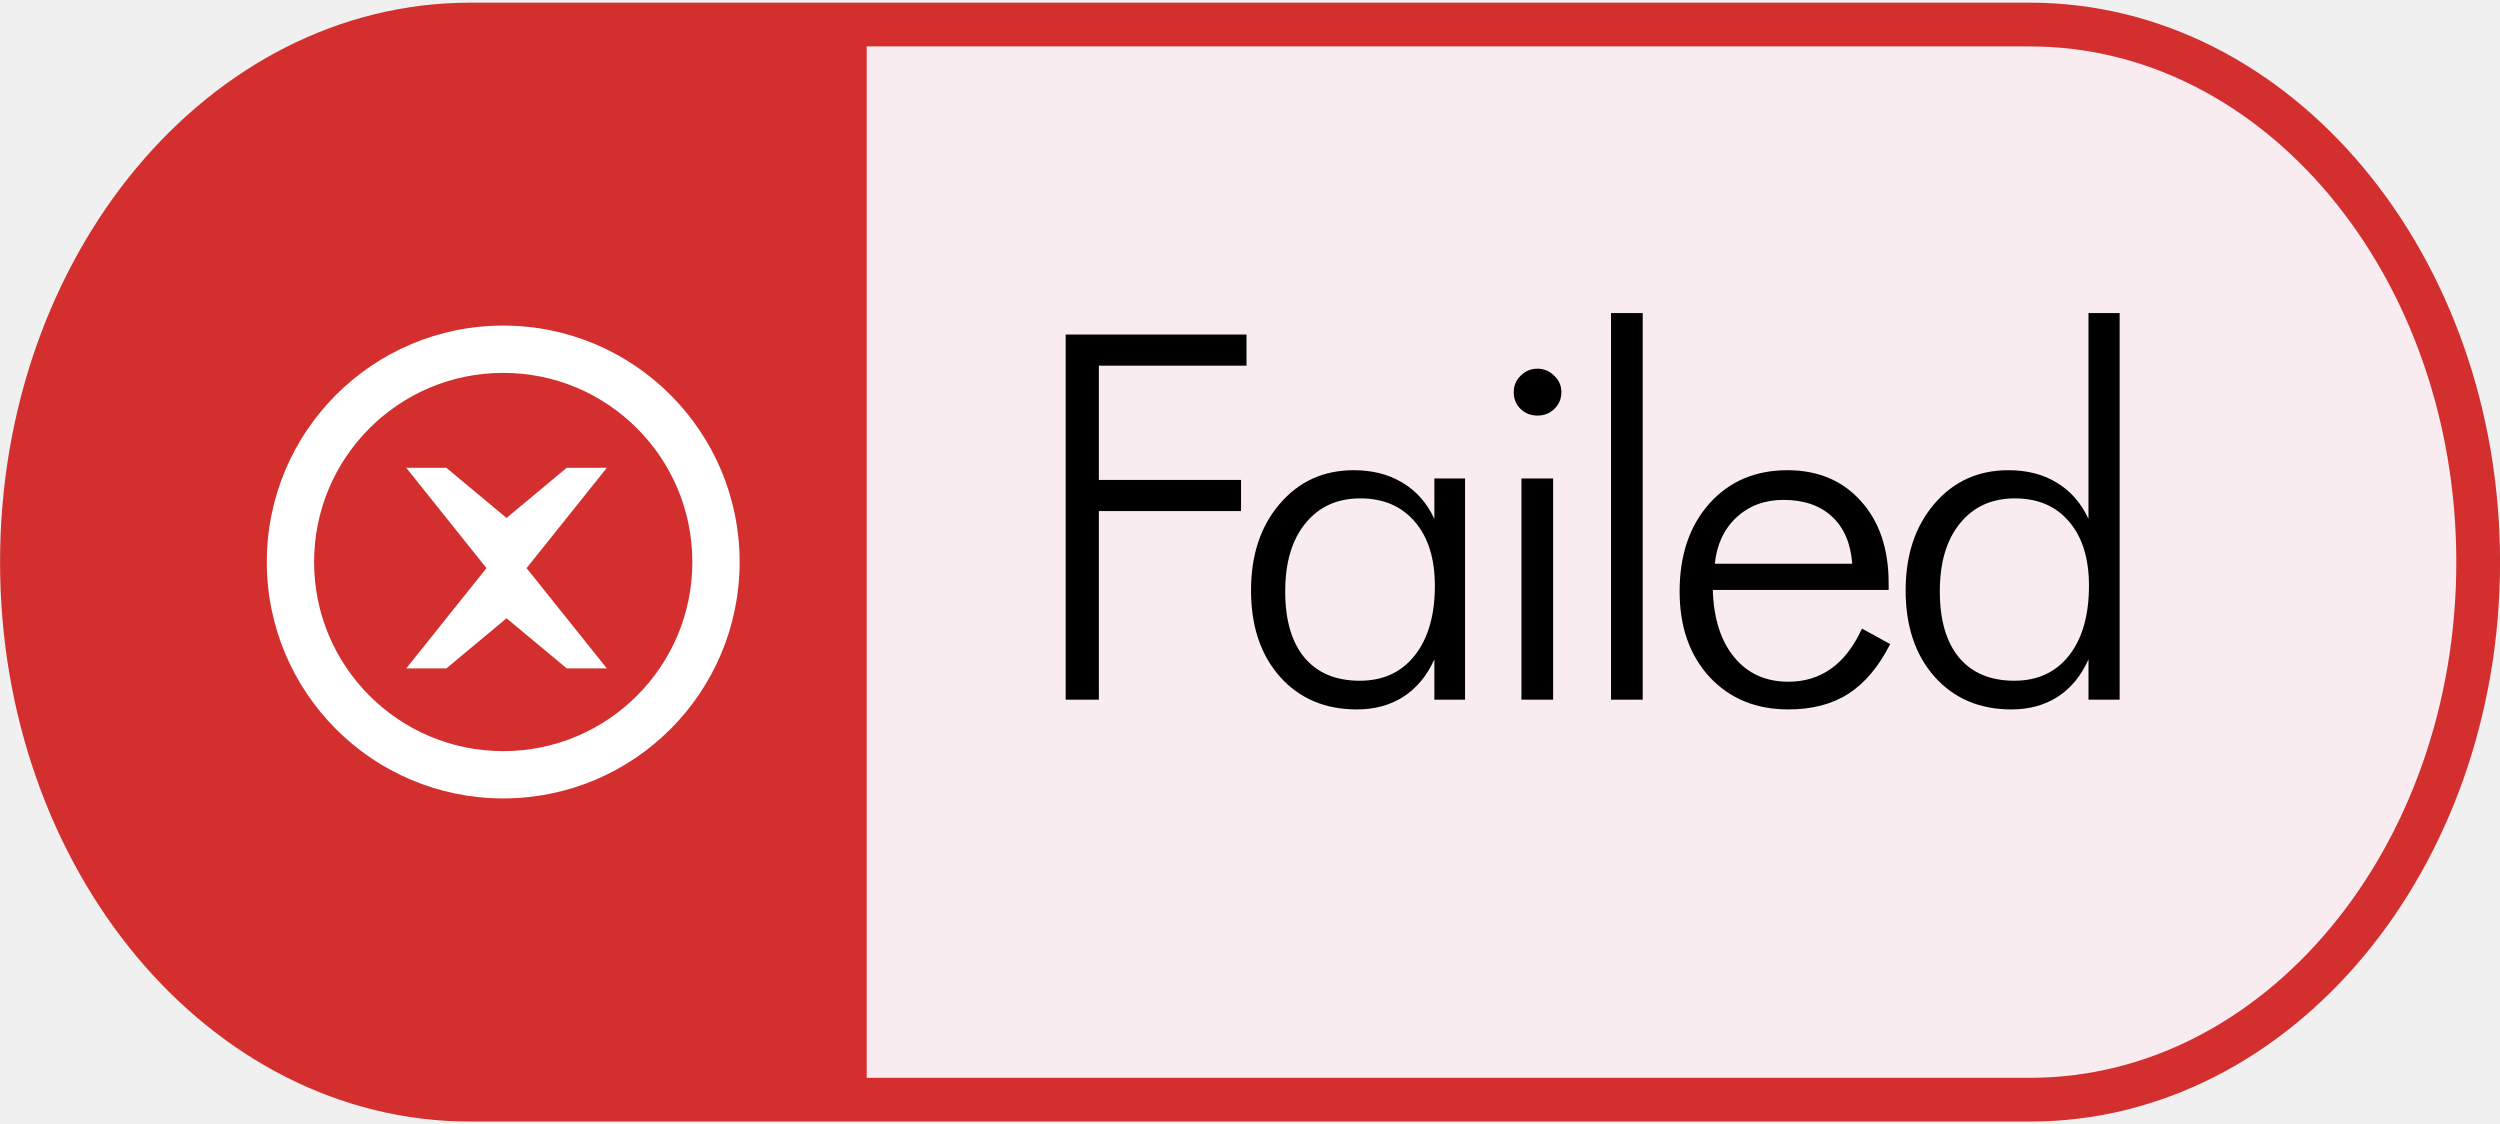
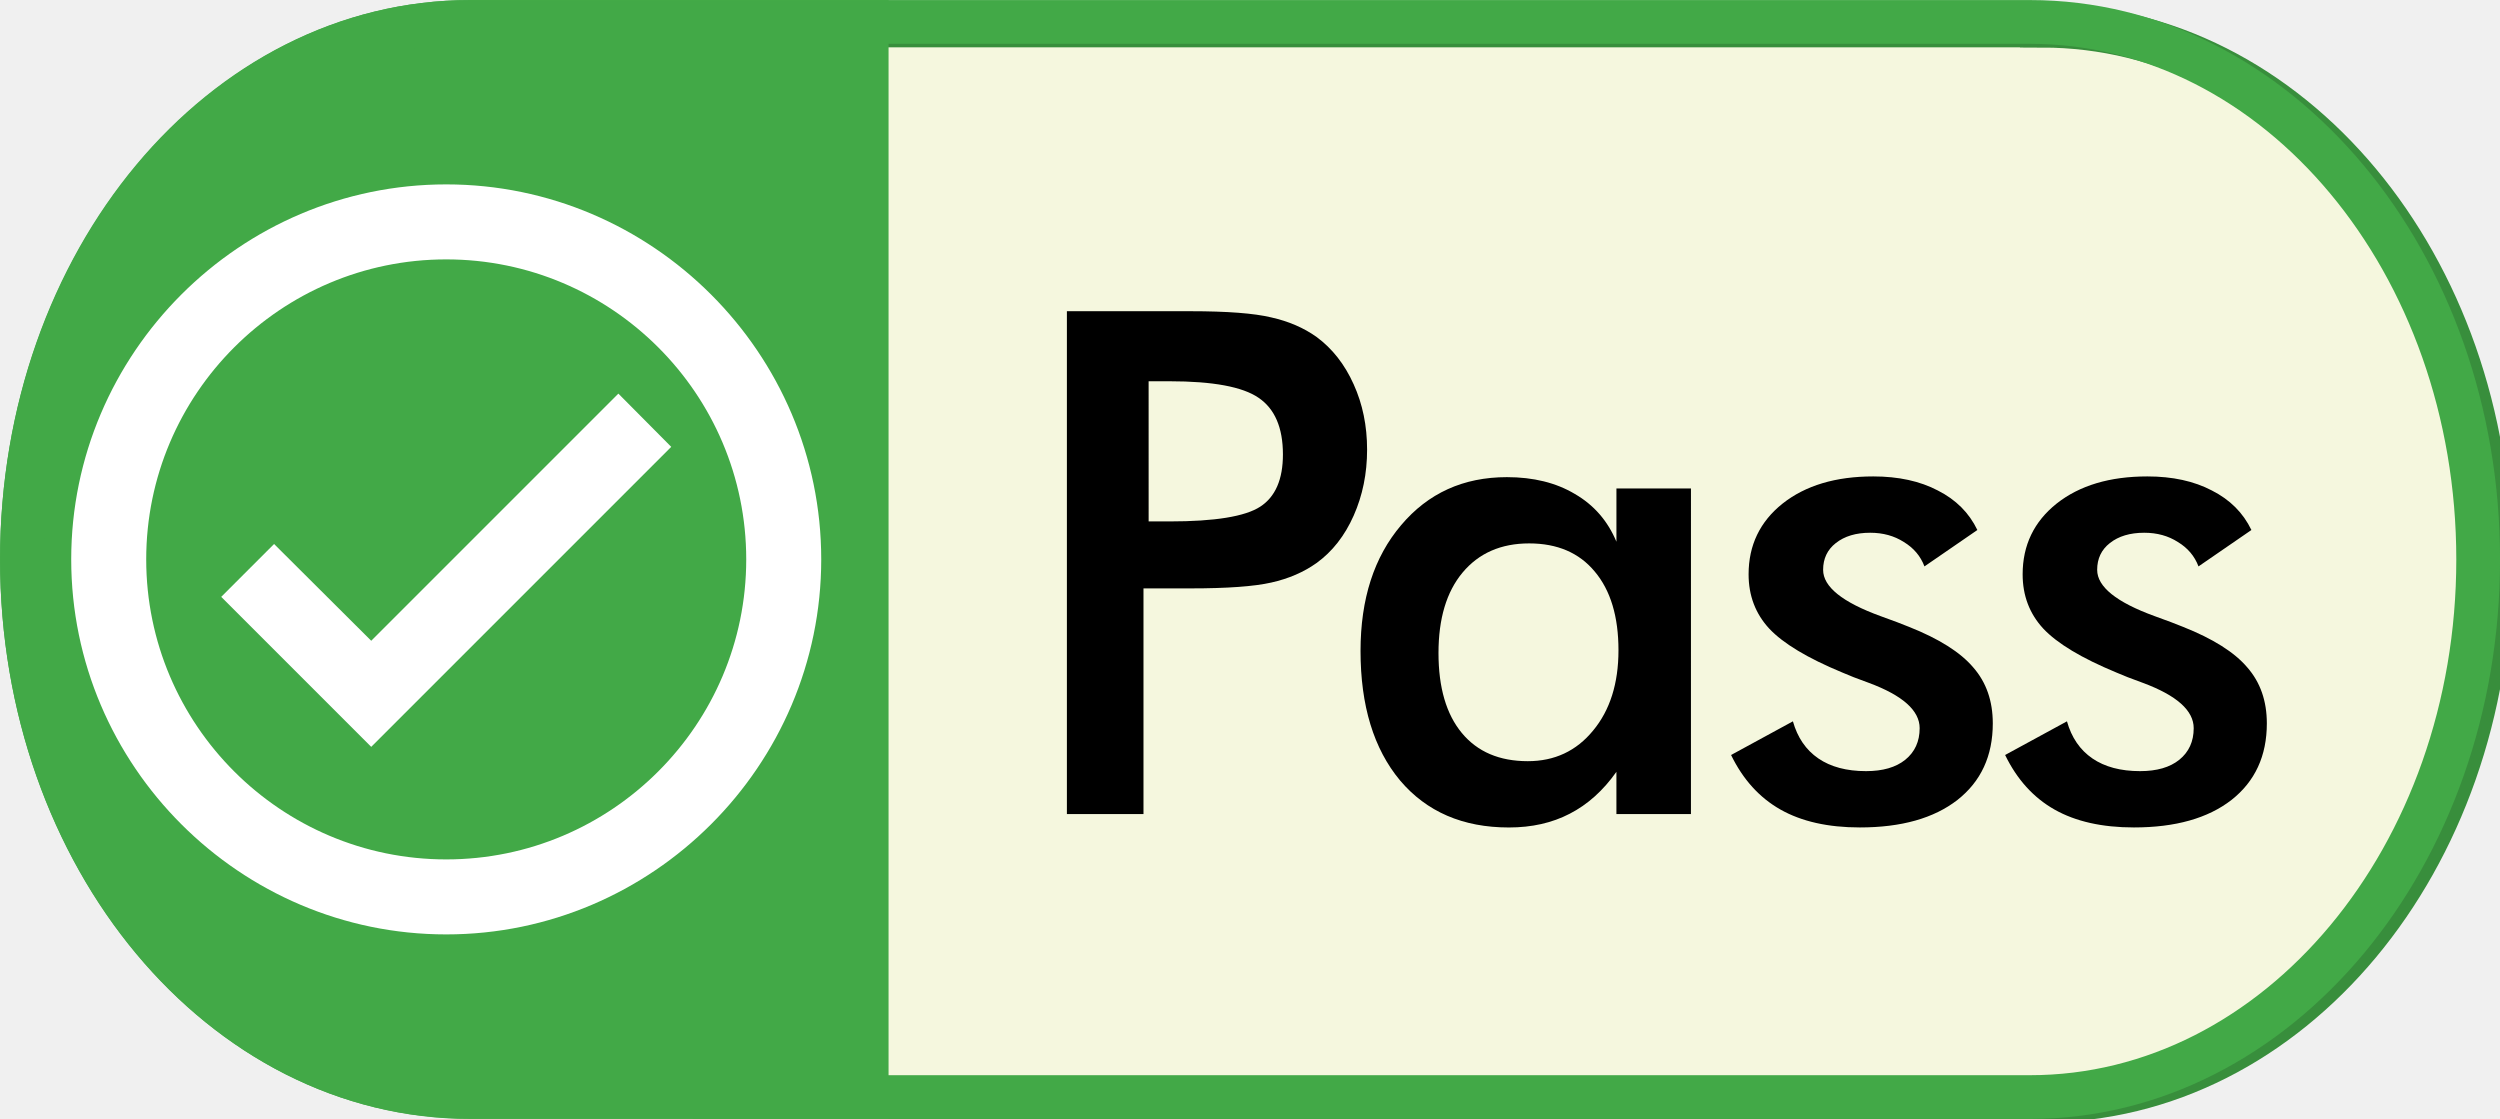
- <svg xmlns="http://www.w3.org/2000/svg" width="11.373mm" height="5.113mm" viewBox="0 0 11.373 5.113" version="1.1" id="svg8">
+ <svg xmlns="http://www.w3.org/2000/svg" width="14mm" height="6.265mm" viewBox="0 0 14 6.265" version="1.1" id="svg8">
  <defs id="defs2" />
-   <g id="layer8" style="display:none">
-     <rect style="opacity:1;fill:#162223;fill-opacity:1;stroke:none;stroke-width:0.104;stroke-linecap:round;stroke-linejoin:round;stroke-miterlimit:4;stroke-dasharray:none;stroke-dashoffset:0;stroke-opacity:1;paint-order:markers fill stroke" id="rect977" width="21.639" height="14.032" x="-3.733" y="-3.249" rx="2.039" ry="4.338" />
+   <g id="layer8" style="display:none" transform="translate(-4.5681024e-7,3.809512)">
+     <rect style="opacity:1;fill:#162223;fill-opacity:1;stroke:none;stroke-width:0.124;stroke-linecap:round;stroke-linejoin:round;stroke-miterlimit:4;stroke-dasharray:none;stroke-dashoffset:0;stroke-opacity:1;paint-order:markers fill stroke" id="rect977" width="25.719" height="16.678" x="-2.882" y="-6.935" rx="2.423" ry="5.156" />
+     <flowRoot transform="matrix(0.0580989,0,0,0.0580989,11.29221,21.238)" style="font-style:normal;font-variant:normal;font-weight:bold;font-stretch:normal;font-size:40px;line-height:1.25;font-family:'Futura Lt BT';-inkscape-font-specification:'Futura Lt BT Bold';letter-spacing:0px;word-spacing:0px;display:inline;fill:#000000;fill-opacity:1;stroke:none" id="flowRoot1058-4" xml:space="preserve">
+       <flowRegion style="font-style:normal;font-variant:normal;font-weight:bold;font-stretch:normal;font-family:'Futura Lt BT';-inkscape-font-specification:'Futura Lt BT Bold'" id="flowRegion1054-0">
+         <rect style="font-style:normal;font-variant:normal;font-weight:bold;font-stretch:normal;font-family:'Futura Lt BT';-inkscape-font-specification:'Futura Lt BT Bold'" y="-65.527" x="5.808" height="55.326" width="150.184" id="rect1052-3" />
+       </flowRegion>
+       <flowPara style="font-style:normal;font-variant:normal;font-weight:bold;font-stretch:normal;font-family:'Futura Lt BT';-inkscape-font-specification:'Futura Lt BT Bold';letter-spacing:-2.186px" id="flowPara1056-9">Failed</flowPara>
+     </flowRoot>
+     <flowRoot xml:space="preserve" id="flowRoot903-2" style="font-style:normal;font-variant:normal;font-weight:bold;font-stretch:normal;font-size:40px;line-height:1.25;font-family:sans-serif;-inkscape-font-specification:'sans-serif Bold';letter-spacing:0px;word-spacing:0px;display:inline;fill:#000000;fill-opacity:1;stroke:none" transform="matrix(0.09848314,0,0,0.09848314,2.01505,20.53331)">
+       <flowRegion id="flowRegion905-7">
+         <rect id="rect907-0" width="173.214" height="70.357" x="6.429" y="-40.964" />
+       </flowRegion>
+       <flowPara id="flowPara909-9" style="font-style:normal;font-variant:normal;font-weight:bold;font-stretch:normal;font-family:'Futura Md BT';-inkscape-font-specification:'Futura Md BT Bold';letter-spacing:-1.449px">Pass</flowPara>
+     </flowRoot>
  </g>
-   <g style="display:none" id="g1100" transform="translate(-0.00524529,-2.9837662e-4)">
+   <g style="display:none" id="g1100" transform="translate(-0.00524545,3.809214)">
    <flowRoot transform="matrix(0.1208385,0,0,0.1088627,3.754369,2.06537)" style="font-style:normal;font-weight:normal;font-size:40px;line-height:1.25;font-family:sans-serif;letter-spacing:-7.426px;word-spacing:0px;fill:#ffffff;fill-opacity:1;stroke:none" id="flowRoot1062" xml:space="preserve">
      <flowRegion style="letter-spacing:-7.426px;fill:#ffffff;fill-opacity:1" id="flowRegion1058">
        <rect style="letter-spacing:-7.426px;fill:#ffffff;fill-opacity:1" y="-18.386" x="8.839" height="54.169" width="104.172" id="rect1056" />
      </flowRegion>
      <flowPara style="font-style:normal;font-variant:normal;font-weight:normal;font-stretch:normal;font-family:'Andale Mono';-inkscape-font-specification:'Andale Mono';letter-spacing:-7.426px;fill:#ffffff;fill-opacity:1" id="flowPara1060" />
    </flowRoot>
    <g id="layer4" style="display:inline">
-       <g style="display:inline" id="g959">
+       <g style="display:inline" id="g959" transform="matrix(1.230977,0,0,1.230977,-0.00121158,-3.824208)">
        <path id="rect1078-3-8" d="M 9.294,0.128 H 3.256 V 5.019 h 6.038 c 1.13,0 2.039,-1.091 2.039,-2.445 0,-1.355 -0.909,-2.445 -2.039,-2.445 z" style="display:inline;opacity:1;fill:#d4eaf6;fill-opacity:0.706;stroke:none;stroke-width:0.199;stroke-linecap:round;stroke-linejoin:miter;stroke-miterlimit:4;stroke-dasharray:none;stroke-dashoffset:0;stroke-opacity:1;paint-order:markers fill stroke" />
        <rect style="opacity:1;fill:none;fill-opacity:1;stroke:#0097a7;stroke-width:0.199;stroke-linecap:round;stroke-linejoin:miter;stroke-miterlimit:4;stroke-dasharray:none;stroke-dashoffset:0;stroke-opacity:1;paint-order:markers fill stroke" id="rect1078" width="11.174" height="4.891" x="0.105" y="0.112" rx="2.039" ry="4.338" />
        <path id="rect1078-3" d="M 2.144,0.112 H 3.948 V 5.002 H 2.144 c -1.13,0 -2.039,-1.091 -2.039,-2.445 0,-1.355 0.909,-2.445 2.039,-2.445 z" style="display:inline;opacity:1;fill:#0097a7;fill-opacity:1;stroke:none;stroke-width:0.199;stroke-linecap:round;stroke-linejoin:miter;stroke-miterlimit:4;stroke-dasharray:none;stroke-dashoffset:0;stroke-opacity:1;paint-order:markers fill stroke" />
      </g>
    </g>
    <g id="layer7">
-       <g id="g1008" transform="matrix(0.2645833,0,0,0.2645833,-3.169755,-11.71581)">
+       <g id="g1008" transform="matrix(0.5165602,0,0,0.5165602,-7.931535,-28.54213)">
        <path id="path994" d="m 20.082,57.197 c 1.789,0 3.252,-1.464 3.252,-3.252 0,-1.789 -1.464,-3.252 -3.252,-3.252 -1.789,0 -3.252,1.464 -3.252,3.252 0,1.789 1.464,3.252 3.252,3.252 m 0,-7.318 c 2.236,0 4.065,1.829 4.065,4.065 0,2.236 -1.829,4.065 -4.065,4.065 -2.236,0 -4.065,-1.829 -4.065,-4.065 0,-2.236 1.829,-4.065 4.065,-4.065 m 0.203,2.033 v 2.439 h -2.236 v -0.61 h 1.626 v -1.829 z" style="fill:#ffffff;fill-opacity:1;stroke:none;stroke-width:0.407" />
      </g>
    </g>
-     <flowRoot xml:space="preserve" id="flowRoot968" style="font-style:normal;font-variant:normal;font-weight:bold;font-stretch:normal;font-size:40px;line-height:1.25;font-family:'Futura Lt BT';-inkscape-font-specification:'Futura Lt BT Bold';letter-spacing:0px;word-spacing:0px;fill:#000000;fill-opacity:1;stroke:none" transform="matrix(0.0580989,0,0,0.0580989,3.680249,4.934228)">
-       <flowRegion id="flowRegion970" style="font-style:normal;font-variant:normal;font-weight:bold;font-stretch:normal;font-family:'Futura Lt BT';-inkscape-font-specification:'Futura Lt BT Bold'">
-         <rect id="rect972" width="150.184" height="55.326" x="5.808" y="-65.527" style="font-style:normal;font-variant:normal;font-weight:bold;font-stretch:normal;font-family:'Futura Lt BT';-inkscape-font-specification:'Futura Lt BT Bold'" />
-       </flowRegion>
-       <flowPara id="flowPara974" style="font-style:normal;font-variant:normal;font-weight:bold;font-stretch:normal;font-family:'Futura Lt BT';-inkscape-font-specification:'Futura Lt BT Bold';letter-spacing:-2.186px">Pending</flowPara>
-     </flowRoot>
+     <g aria-label="Pend" transform="matrix(0.09848314,0,0,0.09848314,4.284074,1.325302)" style="font-style:normal;font-variant:normal;font-weight:bold;font-stretch:normal;font-size:40px;line-height:1.25;font-family:sans-serif;-inkscape-font-specification:'sans-serif Bold';letter-spacing:0px;word-spacing:0px;display:inline;fill:#000000;fill-opacity:1;stroke:none" id="flowRoot903-35">
+       <path d="m 14.357,-22.213 h 1.191 q 3.867,0 5.156,-0.84 1.289,-0.84 1.289,-2.969 0,-2.285 -1.387,-3.223 -1.367,-0.938 -5.059,-0.938 h -1.191 z m -0.293,3.809 V -5.572 H 9.709 V -34.166 h 7.031 q 3.125,0 4.59,0.352 1.484,0.332 2.578,1.113 1.348,0.996 2.109,2.695 0.762,1.68 0.762,3.711 0,2.031 -0.762,3.75 -0.762,1.719 -2.109,2.695 -1.094,0.781 -2.578,1.113 -1.465,0.332 -4.59,0.332 h -0.918 z" style="font-style:normal;font-variant:normal;font-weight:bold;font-stretch:normal;font-family:'Futura Md BT';-inkscape-font-specification:'Futura Md BT Bold';letter-spacing:-1.449px" id="path938" />
+       <path d="M 45.604,-14.205 H 30.8 q 0.156,2.598 1.543,4.062 1.387,1.445 3.691,1.445 2.051,0 3.418,-0.859 1.367,-0.859 2.383,-2.773 l 3.574,1.992 q -1.562,2.793 -3.867,4.16 -2.305,1.367 -5.41,1.367 -4.453,0 -7.09,-2.715 -2.637,-2.715 -2.637,-7.246 0,-4.355 2.715,-7.148 2.734,-2.812 7.012,-2.812 4.473,0 6.973,2.559 2.5,2.559 2.5,7.168 z m -4.395,-2.852 q -0.254,-1.992 -1.523,-3.027 -1.27,-1.055 -3.477,-1.055 -2.09,0 -3.359,1.016 -1.27,1.016 -1.777,3.066 z" style="font-style:normal;font-variant:normal;font-weight:bold;font-stretch:normal;font-family:'Futura Md BT';-inkscape-font-specification:'Futura Md BT Bold';letter-spacing:-1.449px" id="path940" />
+       <path d="M 48.57,-5.572 V -24.088 h 3.984 v 3.027 q 1.27,-1.914 2.988,-2.793 1.719,-0.879 4.18,-0.879 2.07,0 3.516,0.664 1.465,0.645 2.285,1.934 0.488,0.762 0.703,1.777 0.215,1.016 0.215,3.555 v 11.23 h -4.277 v -9.512 q 0,-3.652 -0.898,-4.844 -0.879,-1.211 -3.145,-1.211 -1.484,0 -2.656,0.547 -1.152,0.547 -1.816,1.543 -0.469,0.664 -0.664,1.719 -0.176,1.035 -0.176,3.32 v 8.438 z" style="font-style:normal;font-variant:normal;font-weight:bold;font-stretch:normal;font-family:'Futura Md BT';-inkscape-font-specification:'Futura Md BT Bold';letter-spacing:-1.449px" id="path942" />
+       <path d="m 83.938,-14.889 q 0,-2.871 -1.348,-4.473 -1.328,-1.602 -3.73,-1.602 -2.402,0 -3.789,1.66 -1.367,1.641 -1.367,4.57 0,2.949 1.328,4.551 1.328,1.602 3.75,1.602 2.305,0 3.73,-1.719 1.426,-1.738 1.426,-4.59 z m -0.117,-20.957 h 4.238 v 30.273 h -4.238 v -2.402 q -1.133,1.602 -2.656,2.383 -1.504,0.781 -3.457,0.781 -3.926,0 -6.191,-2.676 -2.246,-2.695 -2.246,-7.363 0,-4.434 2.305,-7.148 2.305,-2.734 6.016,-2.734 2.266,0 3.867,0.957 1.621,0.938 2.363,2.715 z" style="font-style:normal;font-variant:normal;font-weight:bold;font-stretch:normal;font-family:'Futura Md BT';-inkscape-font-specification:'Futura Md BT Bold';letter-spacing:-1.449px" id="path944" />
+     </g>
  </g>
-   <g transform="translate(-0.00524529,-2.9837662e-4)" id="g1060" style="display:inline">
+   <g transform="translate(-0.00524545,3.809214)" id="g1060" style="display:none">
    <flowRoot xml:space="preserve" id="flowRoot1016" style="font-style:normal;font-weight:normal;font-size:40px;line-height:1.25;font-family:sans-serif;letter-spacing:-7.426px;word-spacing:0px;fill:#ffffff;fill-opacity:1;stroke:none" transform="matrix(0.1208385,0,0,0.1088627,3.754369,2.06537)">
      <flowRegion id="flowRegion1012" style="letter-spacing:-7.426px;fill:#ffffff;fill-opacity:1">
        <rect id="rect1010" width="104.172" height="54.169" x="8.839" y="-18.386" style="letter-spacing:-7.426px;fill:#ffffff;fill-opacity:1" />
      </flowRegion>
      <flowPara id="flowPara1014" style="font-style:normal;font-variant:normal;font-weight:normal;font-stretch:normal;font-family:'Andale Mono';-inkscape-font-specification:'Andale Mono';letter-spacing:-7.426px;fill:#ffffff;fill-opacity:1" />
    </flowRoot>
    <g style="display:inline" id="g1044">
-       <g id="g1042" style="display:inline">
+       <g id="g1042" style="display:inline" transform="matrix(1.230977,0,0,1.230977,-0.00121158,-3.824208)">
        <path style="display:inline;opacity:1;fill:#fbe9f0;fill-opacity:0.706;stroke:none;stroke-width:0.199;stroke-linecap:round;stroke-linejoin:miter;stroke-miterlimit:4;stroke-dasharray:none;stroke-dashoffset:0;stroke-opacity:1;paint-order:markers fill stroke" d="M 9.294,0.128 H 3.256 V 5.019 h 6.038 c 1.13,0 2.039,-1.091 2.039,-2.445 0,-1.355 -0.909,-2.445 -2.039,-2.445 z" id="path1036" />
        <rect ry="4.338" rx="2.039" y="0.112" x="0.105" height="4.891" width="11.174" id="rect1038" style="opacity:1;fill:none;fill-opacity:1;stroke:#d32f2f;stroke-width:0.199;stroke-linecap:round;stroke-linejoin:miter;stroke-miterlimit:4;stroke-dasharray:none;stroke-dashoffset:0;stroke-opacity:1;paint-order:markers fill stroke" />
        <path style="display:inline;opacity:1;fill:#d32f2f;fill-opacity:1;stroke:none;stroke-width:0.199;stroke-linecap:round;stroke-linejoin:miter;stroke-miterlimit:4;stroke-dasharray:none;stroke-dashoffset:0;stroke-opacity:1;paint-order:markers fill stroke" d="M 2.144,0.112 H 3.948 V 5.002 H 2.144 c -1.13,0 -2.039,-1.091 -2.039,-2.445 0,-1.355 0.909,-2.445 2.039,-2.445 z" id="path1040" />
      </g>
    </g>
-     <g id="g1050" />
-     <g aria-label="Failed" transform="matrix(0.0580989,0,0,0.0580989,4.309249,4.934228)" style="font-style:normal;font-variant:normal;font-weight:bold;font-stretch:normal;font-size:40px;line-height:1.25;font-family:'Futura Lt BT';-inkscape-font-specification:'Futura Lt BT Bold';letter-spacing:0px;word-spacing:0px;fill:#000000;fill-opacity:1;stroke:none" id="flowRoot1058">
-       <path d="m 9.363,-30.137 v -28.594 H 23.523 v 2.441 H 11.961 v 8.945 H 23.094 v 2.441 H 11.961 v 14.766 z" style="font-style:normal;font-variant:normal;font-weight:bold;font-stretch:normal;font-family:'Futura Lt BT';-inkscape-font-specification:'Futura Lt BT Bold';letter-spacing:-2.186px" id="path1445" />
-       <path d="m 26.552,-38.613 q 0,3.359 1.504,5.176 1.523,1.816 4.336,1.816 2.734,0 4.297,-1.973 1.582,-1.992 1.582,-5.469 0,-3.184 -1.562,-5 -1.562,-1.836 -4.277,-1.836 -2.715,0 -4.297,1.953 -1.582,1.934 -1.582,5.332 z m 11.68,8.477 v -3.164 q -0.859,1.914 -2.422,2.93 -1.543,0.996 -3.652,0.996 -3.73,0 -6.016,-2.559 -2.266,-2.559 -2.266,-6.758 0,-4.16 2.246,-6.777 2.246,-2.637 5.801,-2.637 2.207,0 3.809,0.977 1.621,0.957 2.5,2.832 v -3.164 h 2.402 v 17.324 z" style="font-style:normal;font-variant:normal;font-weight:bold;font-stretch:normal;font-family:'Futura Lt BT';-inkscape-font-specification:'Futura Lt BT Bold';letter-spacing:-2.186px" id="path1447" />
-       <path d="m 44.445,-54.219 q 0,-0.762 0.547,-1.289 0.547,-0.547 1.309,-0.547 0.762,0 1.309,0.547 0.566,0.527 0.566,1.289 0,0.781 -0.547,1.309 -0.527,0.527 -1.328,0.527 -0.781,0 -1.328,-0.527 Q 44.445,-53.438 44.445,-54.219 Z m 0.605,24.082 v -17.324 h 2.48 v 17.324 z" style="font-style:normal;font-variant:normal;font-weight:bold;font-stretch:normal;font-family:'Futura Lt BT';-inkscape-font-specification:'Futura Lt BT Bold';letter-spacing:-2.186px" id="path1449" />
-       <path d="m 54.544,-30.137 h -2.48 v -30.273 h 2.48 z" style="font-style:normal;font-variant:normal;font-weight:bold;font-stretch:normal;font-family:'Futura Lt BT';-inkscape-font-specification:'Futura Lt BT Bold';letter-spacing:-2.186px" id="path1451" />
-       <path d="m 70.952,-40.781 q -0.176,-2.383 -1.582,-3.691 -1.406,-1.309 -3.809,-1.309 -2.188,0 -3.672,1.367 -1.465,1.367 -1.699,3.633 z m 2.852,2.051 H 60.034 q 0.098,3.359 1.68,5.273 1.582,1.914 4.238,1.914 1.914,0 3.359,-1.035 1.445,-1.035 2.402,-3.125 l 2.207,1.211 q -1.328,2.637 -3.262,3.887 -1.914,1.23 -4.707,1.23 -3.809,0 -6.172,-2.539 -2.344,-2.559 -2.344,-6.699 0,-4.258 2.324,-6.875 2.344,-2.617 6.113,-2.617 3.594,0 5.762,2.422 2.168,2.402 2.168,6.426 z" style="font-style:normal;font-variant:normal;font-weight:bold;font-stretch:normal;font-family:'Futura Lt BT';-inkscape-font-specification:'Futura Lt BT Bold';letter-spacing:-2.186px" id="path1453" />
-       <path d="m 77.809,-38.613 q 0,3.359 1.504,5.176 1.523,1.816 4.336,1.816 2.715,0 4.277,-1.973 1.562,-1.992 1.562,-5.469 0,-3.184 -1.543,-5 -1.543,-1.836 -4.258,-1.836 -2.715,0 -4.297,1.953 -1.582,1.934 -1.582,5.332 z m 11.641,8.477 v -3.164 q -0.859,1.934 -2.402,2.93 -1.543,0.996 -3.633,0.996 -3.73,0 -6.016,-2.559 -2.266,-2.559 -2.266,-6.758 0,-4.16 2.246,-6.777 2.246,-2.637 5.801,-2.637 2.207,0 3.789,0.977 1.602,0.957 2.48,2.832 v -16.113 h 2.441 v 30.273 z" style="font-style:normal;font-variant:normal;font-weight:bold;font-stretch:normal;font-family:'Futura Lt BT';-inkscape-font-specification:'Futura Lt BT Bold';letter-spacing:-2.186px" id="path1455" />
-     </g>
-     <g id="g1076" transform="matrix(0.10755,0,0,0.10755,1.003884,1.266339)" style="fill:#ffffff;fill-opacity:1">
+     <g id="g1050" style="display:inline" />
+     <g id="g1076" transform="matrix(0.21,0,0,0.21,0.02966604,-3.263892)" style="fill:#ffffff;fill-opacity:1">
      <path id="path1062" d="M 12,2 C 17.523,2 22,6.477 22,12 22,17.523 17.523,22 12,22 6.477,22 2,17.523 2,12 2,6.477 6.477,2 12,2 m 0,2 c -4.418,0 -8,3.582 -8,8 0,4.418 3.582,8 8,8 4.418,0 8,-3.582 8,-8 0,-4.418 -3.582,-8 -8,-8 z" style="fill:#ffffff;fill-opacity:1" />
      <path id="path1062-7" d="m 7.898,8.016 h 1.697 l 2.545,2.121 2.545,-2.121 h 1.697 l -3.394,4.242 3.394,4.242 H 14.686 L 12.14,14.38 9.595,16.501 H 7.898 L 11.292,12.259 7.898,8.016" style="display:inline;fill:#ffffff;fill-opacity:1;stroke-width:0.848" />
    </g>
-     <flowRoot transform="matrix(0.0580989,0,0,0.0580989,13.03337,4.792474)" style="font-style:normal;font-variant:normal;font-weight:bold;font-stretch:normal;font-size:40px;line-height:1.25;font-family:'Futura Lt BT';-inkscape-font-specification:'Futura Lt BT Bold';letter-spacing:0px;word-spacing:0px;display:inline;fill:#000000;fill-opacity:1;stroke:none" id="flowRoot1058-4" xml:space="preserve">
-       <flowRegion style="font-style:normal;font-variant:normal;font-weight:bold;font-stretch:normal;font-family:'Futura Lt BT';-inkscape-font-specification:'Futura Lt BT Bold'" id="flowRegion1054-0">
-         <rect style="font-style:normal;font-variant:normal;font-weight:bold;font-stretch:normal;font-family:'Futura Lt BT';-inkscape-font-specification:'Futura Lt BT Bold'" y="-65.527" x="5.808" height="55.326" width="150.184" id="rect1052-3" />
-       </flowRegion>
-       <flowPara style="font-style:normal;font-variant:normal;font-weight:bold;font-stretch:normal;font-family:'Futura Lt BT';-inkscape-font-specification:'Futura Lt BT Bold';letter-spacing:-2.186px" id="flowPara1056-9">Failed</flowPara>
-     </flowRoot>
+     <g aria-label="Fail" transform="matrix(0.09848314,0,0,0.09848314,5.344074,1.325302)" style="font-style:normal;font-variant:normal;font-weight:bold;font-stretch:normal;font-size:40px;line-height:1.25;font-family:sans-serif;-inkscape-font-specification:'sans-serif Bold';letter-spacing:0px;word-spacing:0px;display:inline;fill:#000000;fill-opacity:1;stroke:none" id="flowRoot903-3">
+       <path d="M 9.709,-5.572 V -34.166 H 25.666 v 3.945 H 14.357 v 7.129 h 11.309 v 4.082 H 14.357 v 13.438 z" style="font-style:normal;font-variant:normal;font-weight:bold;font-stretch:normal;font-family:'Futura Md BT';-inkscape-font-specification:'Futura Md BT Bold';letter-spacing:-1.449px" id="path929" />
+       <path d="M 46.327,-5.572 H 42.089 v -2.402 q -1.133,1.602 -2.656,2.383 -1.504,0.781 -3.457,0.781 -3.926,0 -6.191,-2.676 -2.246,-2.695 -2.246,-7.363 0,-4.434 2.305,-7.148 2.305,-2.734 6.016,-2.734 2.266,0 3.867,0.957 1.621,0.938 2.363,2.715 v -3.027 h 4.238 z m -4.121,-9.316 q 0,-2.871 -1.348,-4.473 -1.328,-1.602 -3.73,-1.602 -2.402,0 -3.789,1.66 -1.367,1.641 -1.367,4.57 0,2.949 1.328,4.551 1.328,1.602 3.75,1.602 2.285,0 3.711,-1.738 1.445,-1.738 1.445,-4.57 z" style="font-style:normal;font-variant:normal;font-weight:bold;font-stretch:normal;font-family:'Futura Md BT';-inkscape-font-specification:'Futura Md BT Bold';letter-spacing:-1.449px" id="path931" />
+       <path d="m 50.367,-32.096 q 0,-1.074 0.781,-1.855 0.801,-0.781 1.895,-0.781 1.133,0 1.875,0.762 0.762,0.742 0.762,1.875 0,1.133 -0.762,1.914 -0.762,0.762 -1.875,0.762 -1.094,0 -1.895,-0.781 -0.781,-0.801 -0.781,-1.895 z M 50.933,-5.572 V -24.088 h 4.238 v 18.516 z" style="font-style:normal;font-variant:normal;font-weight:bold;font-stretch:normal;font-family:'Futura Md BT';-inkscape-font-specification:'Futura Md BT Bold';letter-spacing:-1.449px" id="path933" />
+       <path d="M 59.973,-5.572 V -35.846 h 4.238 v 30.273 z" style="font-style:normal;font-variant:normal;font-weight:bold;font-stretch:normal;font-family:'Futura Md BT';-inkscape-font-specification:'Futura Md BT Bold';letter-spacing:-1.449px" id="path935" />
+     </g>
  </g>
-   <g style="display:none" id="g1245" transform="translate(-0.00524529,-2.9837662e-4)">
+   <g style="display:inline" id="g1245" transform="translate(-0.00524545,3.809214)">
    <flowRoot transform="matrix(0.1208385,0,0,0.1088627,3.754369,2.06537)" style="font-style:normal;font-weight:normal;font-size:40px;line-height:1.25;font-family:sans-serif;letter-spacing:-7.426px;word-spacing:0px;fill:#ffffff;fill-opacity:1;stroke:none" id="flowRoot1199" xml:space="preserve">
      <flowRegion style="letter-spacing:-7.426px;fill:#ffffff;fill-opacity:1" id="flowRegion1195">
        <rect style="letter-spacing:-7.426px;fill:#ffffff;fill-opacity:1" y="-18.386" x="8.839" height="54.169" width="104.172" id="rect1193" />
      </flowRegion>
      <flowPara style="font-style:normal;font-variant:normal;font-weight:normal;font-stretch:normal;font-family:'Andale Mono';-inkscape-font-specification:'Andale Mono';letter-spacing:-7.426px;fill:#ffffff;fill-opacity:1" id="flowPara1197" />
    </flowRoot>
    <g id="g1227" style="display:inline">
-       <g style="display:inline" id="g1225">
-         <path id="path1219" d="M 9.294,0.128 H 3.256 V 5.019 h 6.038 c 1.13,0 2.039,-1.091 2.039,-2.445 0,-1.355 -0.909,-2.445 -2.039,-2.445 z" style="display:inline;opacity:1;fill:#f6f8db;fill-opacity:0.853;stroke:none;stroke-width:0.199;stroke-linecap:round;stroke-linejoin:miter;stroke-miterlimit:4;stroke-dasharray:none;stroke-dashoffset:0;stroke-opacity:1;paint-order:markers fill stroke" />
-         <rect style="opacity:1;fill:none;fill-opacity:1;stroke:#388e3c;stroke-width:0.199;stroke-linecap:round;stroke-linejoin:miter;stroke-miterlimit:4;stroke-dasharray:none;stroke-dashoffset:0;stroke-opacity:1;paint-order:markers fill stroke" id="rect1221" width="11.174" height="4.891" x="0.105" y="0.112" rx="2.039" ry="4.338" />
-         <path id="path1223" d="M 2.144,0.112 H 3.948 V 5.002 H 2.144 c -1.13,0 -2.039,-1.091 -2.039,-2.445 0,-1.355 0.909,-2.445 2.039,-2.445 z" style="display:inline;opacity:1;fill:#388e3c;fill-opacity:1;stroke:none;stroke-width:0.199;stroke-linecap:round;stroke-linejoin:miter;stroke-miterlimit:4;stroke-dasharray:none;stroke-dashoffset:0;stroke-opacity:1;paint-order:markers fill stroke" />
+       <g style="display:inline;stroke:#388e3c;stroke-opacity:1" id="g1225" transform="matrix(1.230977,0,0,1.230977,-0.00121158,-3.824208)">
+         <path id="path1219" d="M 9.294,0.128 H 3.256 V 5.019 h 6.038 c 1.13,0 2.039,-1.091 2.039,-2.445 0,-1.355 -0.909,-2.445 -2.039,-2.445 z" style="display:inline;opacity:1;fill:#f6f8db;fill-opacity:0.853;stroke:#388e3c;stroke-width:0.199;stroke-linecap:round;stroke-linejoin:miter;stroke-miterlimit:4;stroke-dasharray:none;stroke-dashoffset:0;stroke-opacity:1;paint-order:markers fill stroke" />
+         <rect style="opacity:1;fill:none;fill-opacity:1;stroke:#42a947;stroke-width:0.199;stroke-linecap:round;stroke-linejoin:miter;stroke-miterlimit:4;stroke-dasharray:none;stroke-dashoffset:0;stroke-opacity:1;paint-order:markers fill stroke" id="rect1221" width="11.174" height="4.891" x="0.105" y="0.112" rx="2.039" ry="4.338" />
+         <path id="path1223" d="M 2.144,0.112 H 3.948 V 5.002 H 2.144 c -1.13,0 -2.039,-1.091 -2.039,-2.445 0,-1.355 0.909,-2.445 2.039,-2.445 z" style="display:inline;opacity:1;fill:#42a947;fill-opacity:1;stroke:#42a947;stroke-width:0.199;stroke-linecap:round;stroke-linejoin:miter;stroke-miterlimit:4;stroke-dasharray:none;stroke-dashoffset:0;stroke-opacity:1;paint-order:markers fill stroke" />
      </g>
    </g>
-     <g id="g1229" />
-     <g aria-label="Passed" transform="matrix(0.0580989,0,0,0.0580989,4.209249,4.934228)" style="font-style:normal;font-variant:normal;font-weight:bold;font-stretch:normal;font-size:40px;line-height:1.25;font-family:'Futura Lt BT';-inkscape-font-specification:'Futura Lt BT Bold';letter-spacing:0px;word-spacing:0px;fill:#000000;fill-opacity:1;stroke:none" id="flowRoot1237">
-       <path d="m 9.363,-30.137 v -28.594 h 5.215 q 3.086,0 4.531,0.332 1.465,0.332 2.539,1.094 1.348,0.977 2.09,2.676 0.742,1.699 0.742,3.77 0,4.082 -2.285,5.996 -2.285,1.895 -7.227,1.895 h -3.008 v 12.832 z m 2.598,-15.117 h 1.777 q 4.727,0 6.348,-1.191 1.641,-1.211 1.641,-4.219 0,-1.27 -0.371,-2.324 -0.371,-1.074 -1.113,-1.914 -0.762,-0.859 -2.07,-1.211 -1.309,-0.352 -4.434,-0.352 h -1.777 z" style="font-style:normal;font-variant:normal;font-weight:bold;font-stretch:normal;font-family:'Futura Lt BT';-inkscape-font-specification:'Futura Lt BT Bold';letter-spacing:-2.186px" id="path1306" />
-       <path d="m 25.752,-38.613 q 0,3.359 1.504,5.176 1.523,1.816 4.336,1.816 2.734,0 4.297,-1.973 1.582,-1.992 1.582,-5.469 0,-3.184 -1.562,-5 -1.562,-1.836 -4.277,-1.836 -2.715,0 -4.297,1.953 -1.582,1.934 -1.582,5.332 z m 11.68,8.477 v -3.164 q -0.859,1.914 -2.422,2.93 -1.543,0.996 -3.652,0.996 -3.73,0 -6.016,-2.559 -2.266,-2.559 -2.266,-6.758 0,-4.16 2.246,-6.777 2.246,-2.637 5.801,-2.637 2.207,0 3.809,0.977 1.621,0.957 2.5,2.832 v -3.164 h 2.402 v 17.324 z" style="font-style:normal;font-variant:normal;font-weight:bold;font-stretch:normal;font-family:'Futura Lt BT';-inkscape-font-specification:'Futura Lt BT Bold';letter-spacing:-2.186px" id="path1308" />
-       <path d="m 42.12,-33.223 2.285,-1.309 q 0.566,1.445 1.641,2.188 1.074,0.723 2.637,0.723 1.523,0 2.422,-0.762 0.898,-0.781 0.898,-2.07 0,-1.992 -3.535,-3.379 -0.371,-0.137 -0.586,-0.234 -2.734,-1.074 -3.828,-2.207 -1.094,-1.152 -1.094,-2.832 0,-2.207 1.562,-3.613 1.562,-1.426 4.043,-1.426 2.109,0 3.594,0.918 1.484,0.918 2.168,2.617 l -2.207,1.23 q -0.41,-1.23 -1.367,-1.875 -0.957,-0.645 -2.344,-0.645 -1.25,0 -2.07,0.742 -0.801,0.723 -0.801,1.816 0,1.074 0.801,1.777 0.801,0.703 3.32,1.543 2.852,0.996 3.828,2.168 0.996,1.172 0.996,3.242 0,2.383 -1.699,3.809 -1.699,1.426 -4.57,1.426 -2.207,0 -3.809,-0.996 -1.582,-1.016 -2.285,-2.852 z" style="font-style:normal;font-variant:normal;font-weight:bold;font-stretch:normal;font-family:'Futura Lt BT';-inkscape-font-specification:'Futura Lt BT Bold';letter-spacing:-2.186px" id="path1310" />
-       <path d="m 55.208,-33.223 2.285,-1.309 q 0.566,1.445 1.641,2.188 1.074,0.723 2.637,0.723 1.523,0 2.422,-0.762 0.898,-0.781 0.898,-2.07 0,-1.992 -3.535,-3.379 -0.371,-0.137 -0.586,-0.234 -2.734,-1.074 -3.828,-2.207 -1.094,-1.152 -1.094,-2.832 0,-2.207 1.562,-3.613 1.562,-1.426 4.043,-1.426 2.109,0 3.594,0.918 1.484,0.918 2.168,2.617 l -2.207,1.23 q -0.41,-1.23 -1.367,-1.875 -0.957,-0.645 -2.344,-0.645 -1.25,0 -2.07,0.742 -0.801,0.723 -0.801,1.816 0,1.074 0.801,1.777 0.801,0.703 3.32,1.543 2.852,0.996 3.828,2.168 0.996,1.172 0.996,3.242 0,2.383 -1.699,3.809 -1.699,1.426 -4.57,1.426 -2.207,0 -3.809,-0.996 -1.582,-1.016 -2.285,-2.852 z" style="font-style:normal;font-variant:normal;font-weight:bold;font-stretch:normal;font-family:'Futura Lt BT';-inkscape-font-specification:'Futura Lt BT Bold';letter-spacing:-2.186px" id="path1312" />
-       <path d="m 82.299,-40.781 q -0.176,-2.383 -1.582,-3.691 -1.406,-1.309 -3.809,-1.309 -2.188,0 -3.672,1.367 -1.465,1.367 -1.699,3.633 z m 2.852,2.051 H 71.381 q 0.098,3.359 1.68,5.273 1.582,1.914 4.238,1.914 1.914,0 3.359,-1.035 1.445,-1.035 2.402,-3.125 l 2.207,1.211 q -1.328,2.637 -3.262,3.887 -1.914,1.23 -4.707,1.23 -3.809,0 -6.172,-2.539 -2.344,-2.559 -2.344,-6.699 0,-4.258 2.324,-6.875 2.344,-2.617 6.113,-2.617 3.594,0 5.762,2.422 2.168,2.402 2.168,6.426 z" style="font-style:normal;font-variant:normal;font-weight:bold;font-stretch:normal;font-family:'Futura Lt BT';-inkscape-font-specification:'Futura Lt BT Bold';letter-spacing:-2.186px" id="path1314" />
-       <path d="m 89.156,-38.613 q 0,3.359 1.504,5.176 1.523,1.816 4.336,1.816 2.715,0 4.277,-1.973 1.562,-1.992 1.562,-5.469 0,-3.184 -1.543,-5 -1.543,-1.836 -4.258,-1.836 -2.715,0 -4.297,1.953 -1.582,1.934 -1.582,5.332 z m 11.641,8.477 v -3.164 q -0.859,1.934 -2.402,2.93 -1.543,0.996 -3.633,0.996 -3.73,0 -6.016,-2.559 -2.266,-2.559 -2.266,-6.758 0,-4.16 2.246,-6.777 2.246,-2.637 5.801,-2.637 2.207,0 3.789,0.977 1.602,0.957 2.48,2.832 v -16.113 h 2.441 v 30.273 z" style="font-style:normal;font-variant:normal;font-weight:bold;font-stretch:normal;font-family:'Futura Lt BT';-inkscape-font-specification:'Futura Lt BT Bold';letter-spacing:-2.186px" id="path1316" />
+     <g id="g1229" style="display:inline">
+       <g aria-label="Pass" transform="matrix(0.09848314,0,0,0.09848314,5.023685,1.298373)" style="font-style:normal;font-variant:normal;font-weight:bold;font-stretch:normal;font-size:40px;line-height:1.25;font-family:sans-serif;-inkscape-font-specification:'sans-serif Bold';letter-spacing:0px;word-spacing:0px;fill:#000000;fill-opacity:1;stroke:none" id="flowRoot903">
+         <path d="m 14.357,-22.213 h 1.191 q 3.867,0 5.156,-0.84 1.289,-0.84 1.289,-2.969 0,-2.285 -1.387,-3.223 -1.367,-0.938 -5.059,-0.938 h -1.191 z m -0.293,3.809 V -5.572 H 9.709 V -34.166 h 7.031 q 3.125,0 4.59,0.352 1.484,0.332 2.578,1.113 1.348,0.996 2.109,2.695 0.762,1.68 0.762,3.711 0,2.031 -0.762,3.75 -0.762,1.719 -2.109,2.695 -1.094,0.781 -2.578,1.113 -1.465,0.332 -4.59,0.332 h -0.918 z" style="font-style:normal;font-variant:normal;font-weight:bold;font-stretch:normal;font-family:'Futura Md BT';-inkscape-font-specification:'Futura Md BT Bold';letter-spacing:-1.449px" id="path920" />
+         <path d="m 45.194,-5.572 h -4.238 v -2.402 q -1.133,1.602 -2.656,2.383 -1.504,0.781 -3.457,0.781 -3.926,0 -6.191,-2.676 -2.246,-2.695 -2.246,-7.363 0,-4.434 2.305,-7.148 2.305,-2.734 6.016,-2.734 2.266,0 3.867,0.957 1.621,0.938 2.363,2.715 v -3.027 h 4.238 z m -4.121,-9.316 q 0,-2.871 -1.348,-4.473 -1.328,-1.602 -3.73,-1.602 -2.402,0 -3.789,1.66 -1.367,1.641 -1.367,4.57 0,2.949 1.328,4.551 1.328,1.602 3.75,1.602 2.285,0 3.711,-1.738 1.445,-1.738 1.445,-4.57 z" style="font-style:normal;font-variant:normal;font-weight:bold;font-stretch:normal;font-family:'Futura Md BT';-inkscape-font-specification:'Futura Md BT Bold';letter-spacing:-1.449px" id="path922" />
+         <path d="m 47.476,-8.932 3.516,-1.914 q 0.391,1.387 1.445,2.109 1.055,0.723 2.715,0.723 1.426,0 2.227,-0.645 0.82,-0.664 0.82,-1.797 0,-1.504 -2.891,-2.578 -0.977,-0.352 -1.504,-0.586 -2.969,-1.23 -4.16,-2.5 -1.172,-1.27 -1.172,-3.086 0,-2.48 1.934,-4.023 1.953,-1.543 5.156,-1.543 2.148,0 3.672,0.801 1.543,0.781 2.246,2.246 l -3.008,2.07 q -0.332,-0.879 -1.172,-1.387 -0.82,-0.527 -1.914,-0.527 -1.211,0 -1.953,0.586 -0.723,0.566 -0.723,1.523 0,1.445 3.281,2.637 1.035,0.371 1.602,0.605 2.559,1.016 3.652,2.305 1.113,1.27 1.113,3.184 0,2.773 -2.012,4.355 -2.012,1.562 -5.547,1.562 -2.715,0 -4.512,-1.016 -1.797,-1.016 -2.812,-3.105 z" style="font-style:normal;font-variant:normal;font-weight:bold;font-stretch:normal;font-family:'Futura Md BT';-inkscape-font-specification:'Futura Md BT Bold';letter-spacing:-1.449px" id="path924" />
+         <path d="m 63.059,-8.932 3.516,-1.914 q 0.391,1.387 1.445,2.109 1.055,0.723 2.715,0.723 1.426,0 2.227,-0.645 0.82,-0.664 0.82,-1.797 0,-1.504 -2.891,-2.578 -0.977,-0.352 -1.504,-0.586 -2.969,-1.23 -4.16,-2.5 -1.172,-1.27 -1.172,-3.086 0,-2.48 1.934,-4.023 1.953,-1.543 5.156,-1.543 2.148,0 3.672,0.801 1.543,0.781 2.246,2.246 l -3.008,2.07 q -0.332,-0.879 -1.172,-1.387 -0.82,-0.527 -1.914,-0.527 -1.211,0 -1.953,0.586 -0.723,0.566 -0.723,1.523 0,1.445 3.281,2.637 1.035,0.371 1.602,0.605 2.559,1.016 3.652,2.305 1.113,1.27 1.113,3.184 0,2.773 -2.012,4.355 -2.012,1.562 -5.547,1.562 -2.715,0 -4.512,-1.016 -1.797,-1.016 -2.812,-3.105 z" style="font-style:normal;font-variant:normal;font-weight:bold;font-stretch:normal;font-family:'Futura Md BT';-inkscape-font-specification:'Futura Md BT Bold';letter-spacing:-1.449px" id="path926" />
+       </g>
    </g>
-     <g id="g1261" transform="matrix(0.2645833,0,0,0.2645833,-3.642225,4.797025)" style="fill:#ffffff;fill-opacity:1">
+     <g id="g1261" transform="matrix(0.5166202,0,0,0.5166202,-9.00258,3.802006)" style="fill:#ffffff;fill-opacity:1">
      <path id="path1247" d="m 22.273,-12.734 c -2.236,0 -4.065,1.829 -4.065,4.065 0,2.236 1.829,4.065 4.065,4.065 2.236,0 4.065,-1.829 4.065,-4.065 0,-2.236 -1.829,-4.065 -4.065,-4.065 m 0,7.317 c -1.793,0 -3.252,-1.459 -3.252,-3.252 0,-1.793 1.459,-3.252 3.252,-3.252 1.793,0 3.252,1.459 3.252,3.252 0,1.793 -1.459,3.252 -3.252,3.252 m 1.866,-5.049 -2.679,2.679 -1.053,-1.049 -0.573,0.573 1.626,1.626 3.252,-3.252 z" style="fill:#ffffff;fill-opacity:1;stroke-width:0.406" />
    </g>
-     <flowRoot xml:space="preserve" id="flowRoot1237-0" style="font-style:normal;font-variant:normal;font-weight:bold;font-stretch:normal;font-size:40px;line-height:1.25;font-family:'Futura Lt BT';-inkscape-font-specification:'Futura Lt BT Bold';letter-spacing:0px;word-spacing:0px;display:inline;fill:#000000;fill-opacity:1;stroke:none" transform="matrix(0.0580989,0,0,0.0580989,13.74316,5.075956)">
-       <flowRegion id="flowRegion1233-8" style="font-style:normal;font-variant:normal;font-weight:bold;font-stretch:normal;font-family:'Futura Lt BT';-inkscape-font-specification:'Futura Lt BT Bold'">
-         <rect id="rect1231-1" width="150.184" height="55.326" x="5.808" y="-65.527" style="font-style:normal;font-variant:normal;font-weight:bold;font-stretch:normal;font-family:'Futura Lt BT';-inkscape-font-specification:'Futura Lt BT Bold'" />
-       </flowRegion>
-       <flowPara id="flowPara1235-3" style="font-style:normal;font-variant:normal;font-weight:bold;font-stretch:normal;font-family:'Futura Lt BT';-inkscape-font-specification:'Futura Lt BT Bold';letter-spacing:-2.186px">Passed</flowPara>
-     </flowRoot>
  </g>
</svg>
